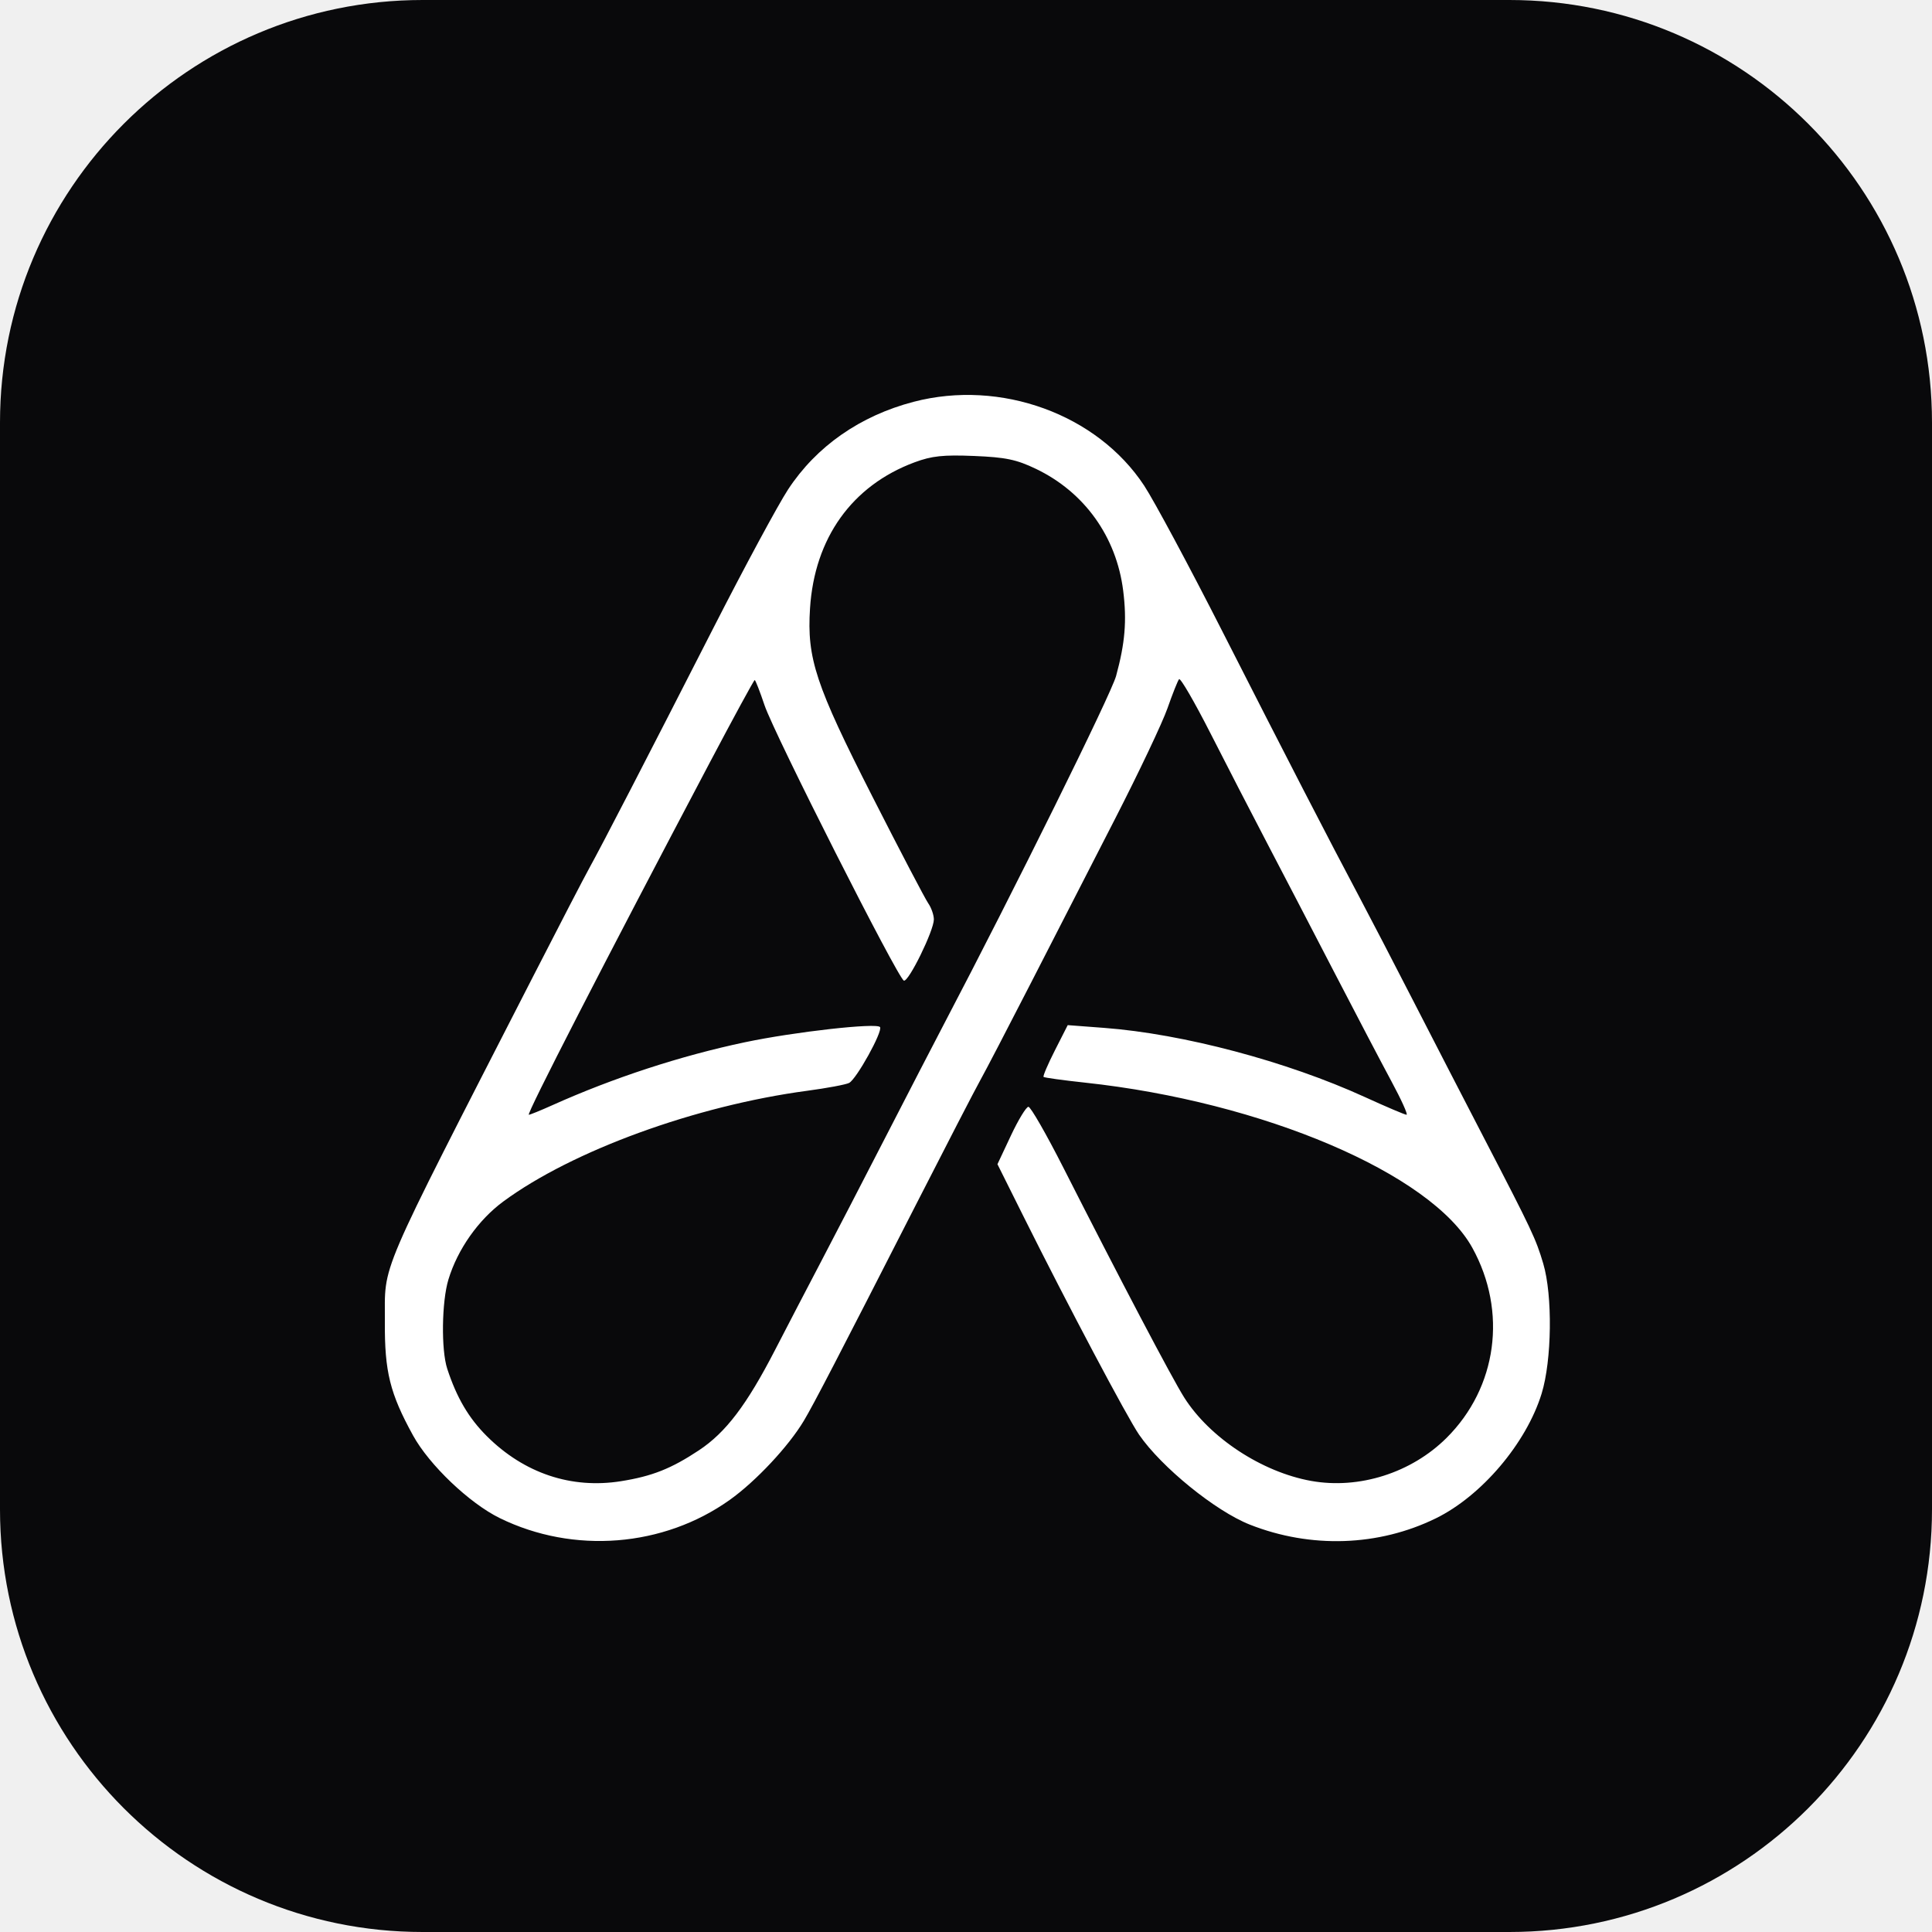
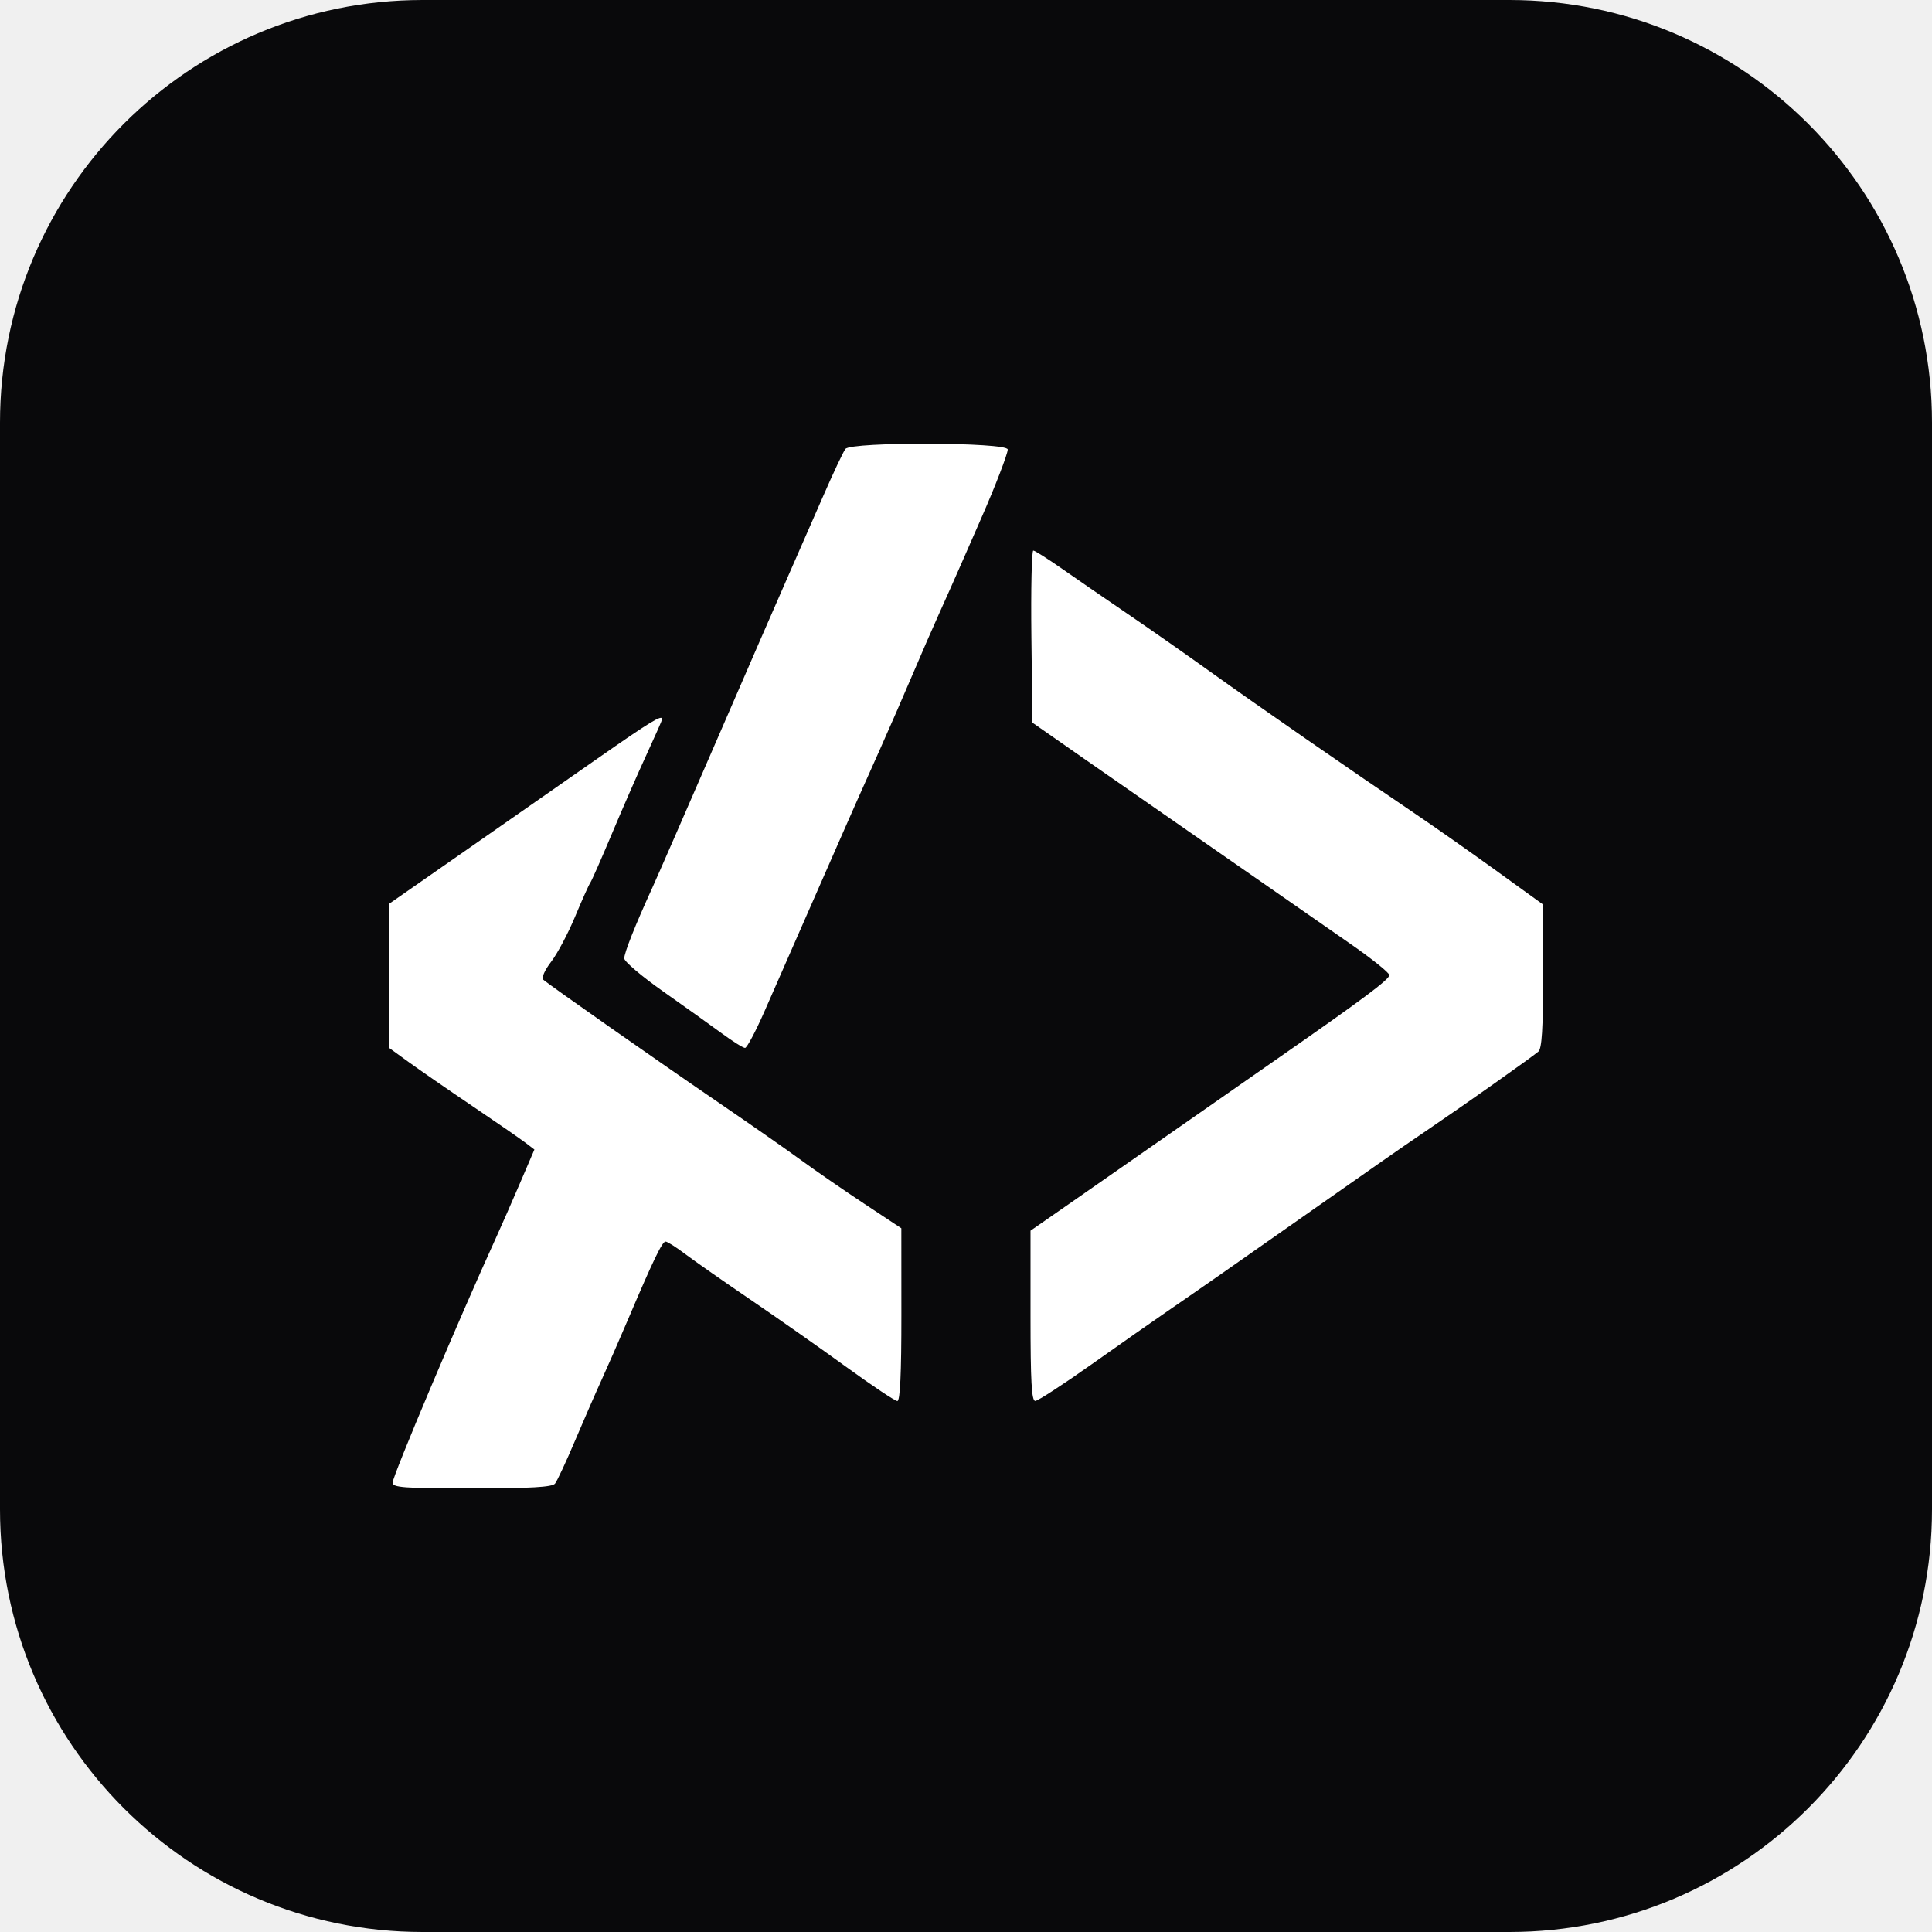
<svg xmlns="http://www.w3.org/2000/svg" viewBox="0 0 32 32" fill="none">
  <rect width="32" height="32" rx="7" fill="#09090B" />
-   <g transform="translate(6, 6.13) scale(0.06667)">
-     <path d="M 137 7.872 C 123.699 11.342, 112.821 18.935, 105.791 29.655 C 103.322 33.420, 94.987 48.875, 87.269 64 C 70.492 96.875, 59.600 117.953, 56.386 123.760 C 55.089 126.103, 48.788 138.253, 42.384 150.760 C 3.094 227.486, 5.710 221.386, 5.617 236.500 C 5.541 248.830, 6.885 254.240, 12.612 264.660 C 16.652 272.011, 26.623 281.512, 34.180 285.212 C 52.523 294.192, 74.855 292.415, 91.322 280.665 C 97.805 276.038, 105.923 267.363, 109.722 261 C 112.143 256.947, 118.302 245.075, 137.478 207.500 C 145.057 192.650, 152.266 178.700, 153.499 176.500 C 154.732 174.300, 160.355 163.500, 165.995 152.500 C 171.635 141.500, 181.094 123.050, 187.015 111.500 C 192.936 99.950, 198.803 87.575, 200.052 84 C 201.301 80.425, 202.594 77.179, 202.925 76.787 C 203.256 76.394, 206.780 82.469, 210.756 90.287 C 214.731 98.104, 221.046 110.350, 224.789 117.500 C 228.532 124.650, 236.021 139.050, 241.431 149.500 C 246.842 159.950, 253.270 172.213, 255.715 176.750 C 258.161 181.287, 259.836 185, 259.437 185 C 259.038 185, 254.389 183.025, 249.106 180.610 C 229.674 171.730, 203.921 164.896, 184.308 163.416 L 175.264 162.733 172.086 168.987 C 170.338 172.427, 169.067 175.400, 169.261 175.595 C 169.456 175.789, 174.089 176.430, 179.557 177.018 C 223.737 181.772, 265.616 199.630, 275.782 218.051 C 284.522 233.886, 281.963 252.761, 269.379 265.278 C 260.642 273.968, 247.646 278.100, 235.750 275.968 C 223.500 273.772, 210.520 265.240, 204.187 255.221 C 201.149 250.413, 188.173 225.733, 174.234 198.252 C 169.980 189.865, 166.050 183.012, 165.500 183.022 C 164.950 183.032, 162.994 186.245, 161.153 190.162 L 157.807 197.284 164.345 210.392 C 175.299 232.353, 190.068 260.239, 192.995 264.485 C 198.572 272.576, 211.965 283.452, 220.500 286.822 C 235.645 292.801, 252.476 292.234, 266.711 285.265 C 278.078 279.700, 289.188 266.607, 292.991 254.295 C 295.549 246.013, 295.750 229.890, 293.395 221.960 C 291.568 215.805, 290.583 213.717, 278.799 191 C 274.092 181.925, 266.200 166.625, 261.262 157 C 256.324 147.375, 250.250 135.675, 247.765 131 C 240.254 116.870, 229.520 96.056, 213.729 65 C 205.478 48.775, 196.714 32.439, 194.253 28.699 C 182.582 10.960, 158.601 2.236, 137 7.872 M 137.198 22.916 C 121.684 28.686, 112.361 41.713, 111.243 59.181 C 110.445 71.643, 112.608 78.169, 126.755 105.979 C 133.603 119.442, 139.835 131.355, 140.603 132.451 C 141.372 133.548, 142.003 135.357, 142.008 136.473 C 142.018 139.225, 135.735 152.053, 134.561 151.676 C 133.122 151.213, 102.325 90.347, 99.938 83.250 C 98.783 79.813, 97.684 77, 97.498 77 C 97.311 77, 92.230 86.338, 86.206 97.750 C 60.085 147.235, 40.686 185, 41.387 185 C 41.692 185, 44.317 183.933, 47.220 182.628 C 62.370 175.822, 79.141 170.340, 95.083 166.983 C 107.386 164.391, 127.938 162.090, 128.639 163.225 C 129.328 164.340, 122.786 176.145, 120.954 177.091 C 120.154 177.505, 115.450 178.385, 110.500 179.047 C 82.844 182.748, 52.212 193.908, 35.067 206.530 C 28.837 211.116, 23.683 218.437, 21.408 225.932 C 19.737 231.438, 19.577 243.409, 21.112 248.101 C 23.461 255.280, 26.427 260.332, 30.937 264.831 C 40.194 274.066, 51.935 278.007, 64.304 276.031 C 72.035 274.796, 76.769 272.917, 83.655 268.351 C 90.322 263.929, 95.490 257.122, 102.521 243.500 C 105.644 237.450, 110.797 227.550, 113.972 221.500 C 117.147 215.450, 124.364 201.513, 130.011 190.529 C 135.658 179.545, 142.174 166.945, 144.490 162.529 C 161.948 129.251, 186.039 80.531, 187.278 76 C 189.511 67.829, 189.976 62.263, 189.046 54.821 C 187.370 41.411, 179.420 30.308, 167.354 24.529 C 162.521 22.214, 159.843 21.656, 152 21.334 C 144.321 21.018, 141.484 21.322, 137.198 22.916" fill="#FFFFFF" fill-rule="evenodd" />
+   <g transform="translate(6, 6.98) scale(0.06289)">
+     <path d="M 127.249 7.250 C 126.701 7.938, 124.001 13.675, 121.247 20 C 118.494 26.325, 114.354 35.775, 112.047 41 C 109.740 46.225, 101.321 65.575, 93.338 84 C 85.355 102.425, 77.739 119.873, 76.414 122.774 C 71.868 132.726, 69 139.941, 69 141.425 C 69 142.241, 73.612 146.157, 79.250 150.127 C 84.888 154.097, 91.843 159.068, 94.707 161.173 C 97.571 163.278, 100.319 165, 100.814 165 C 101.309 165, 103.638 160.613, 105.989 155.250 C 108.340 149.887, 113.623 137.850, 117.730 128.500 C 121.836 119.150, 126.085 109.475, 127.170 107 C 129.391 101.939, 130.010 100.546, 136.287 86.500 C 138.746 81, 142.669 72, 145.005 66.500 C 147.342 61, 150.481 53.800, 151.980 50.500 C 153.479 47.200, 156.378 40.675, 158.423 36 C 160.468 31.325, 162.536 26.600, 163.019 25.500 C 166.679 17.173, 170 8.560, 170 7.395 C 170 5.459, 128.787 5.319, 127.249 7.250 M 176.231 56.667 L 176.500 79.334 190.500 89.108 C 198.200 94.483, 210.350 102.929, 217.500 107.874 C 224.650 112.820, 234.775 119.856, 240 123.510 C 245.225 127.163, 254.225 133.424, 260 137.422 C 265.775 141.420, 270.500 145.204, 270.500 145.831 C 270.500 146.960, 263.564 152.145, 241.747 167.327 C 235.561 171.632, 223.750 179.869, 215.500 185.631 C 207.250 191.394, 194.988 199.940, 188.250 204.622 L 176 213.135 176 235.567 C 176 252.860, 176.286 257.994, 177.250 257.975 C 177.938 257.961, 184.575 253.651, 192 248.396 C 199.425 243.142, 208.425 236.837, 212 234.385 C 215.575 231.934, 222.100 227.412, 226.500 224.336 C 239.717 215.096, 263.055 198.739, 268.447 194.937 C 271.226 192.978, 277.100 188.933, 281.500 185.950 C 290.214 180.041, 307.747 167.638, 309.750 165.965 C 310.669 165.198, 311 159.930, 311 146.081 L 311 127.242 298.750 118.395 C 292.012 113.529, 282.450 106.809, 277.500 103.462 C 260.579 92.022, 235.509 74.647, 223.500 66.037 C 216.900 61.305, 207 54.375, 201.500 50.637 C 196 46.898, 188.350 41.634, 184.500 38.937 C 180.650 36.241, 177.154 34.027, 176.731 34.018 C 176.308 34.008, 176.083 44.200, 176.231 56.667 M 61.943 88.792 C 53.449 94.728, 37.612 105.775, 26.750 113.341 L 7 127.099 7 146.018 L 7 164.937 12.250 168.740 C 15.138 170.832, 22.675 176.039, 29 180.312 C 35.325 184.584, 41.589 188.908, 42.919 189.922 L 45.339 191.764 41.535 200.632 C 39.443 205.509, 36.683 211.799, 35.401 214.609 C 25.446 236.431, 8 277.734, 8 279.480 C 8 280.791, 10.865 281, 28.878 281 C 44.373 281, 50.016 280.678, 50.767 279.750 C 51.324 279.063, 53.686 274, 56.017 268.500 C 58.347 263, 61.490 255.800, 63 252.500 C 64.510 249.200, 67.661 242, 70.001 236.500 C 76.688 220.785, 78.995 216, 79.886 216 C 80.340 216, 82.690 217.493, 85.106 219.318 C 87.523 221.142, 95.269 226.558, 102.321 231.354 C 109.372 236.149, 120.701 244.106, 127.496 249.036 C 134.290 253.966, 140.333 258, 140.925 258 C 141.661 258, 141.997 250.819, 141.990 235.250 L 141.979 212.500 132.240 206.057 C 126.883 202.513, 119.350 197.315, 115.500 194.505 C 111.650 191.696, 102.200 185.098, 94.500 179.843 C 78.055 168.620, 48.878 148.166, 47.635 146.989 C 47.159 146.538, 48.101 144.444, 49.729 142.335 C 51.357 140.226, 54.189 134.900, 56.023 130.500 C 57.856 126.100, 59.671 122.050, 60.055 121.500 C 60.440 120.950, 63.021 115.100, 65.791 108.500 C 68.562 101.900, 72.667 92.518, 74.914 87.650 C 77.161 82.783, 79 78.621, 79 78.400 C 79 77.150, 75.897 79.041, 61.943 88.792" fill="#FFFFFF" fill-rule="evenodd" />
  </g>
</svg>
